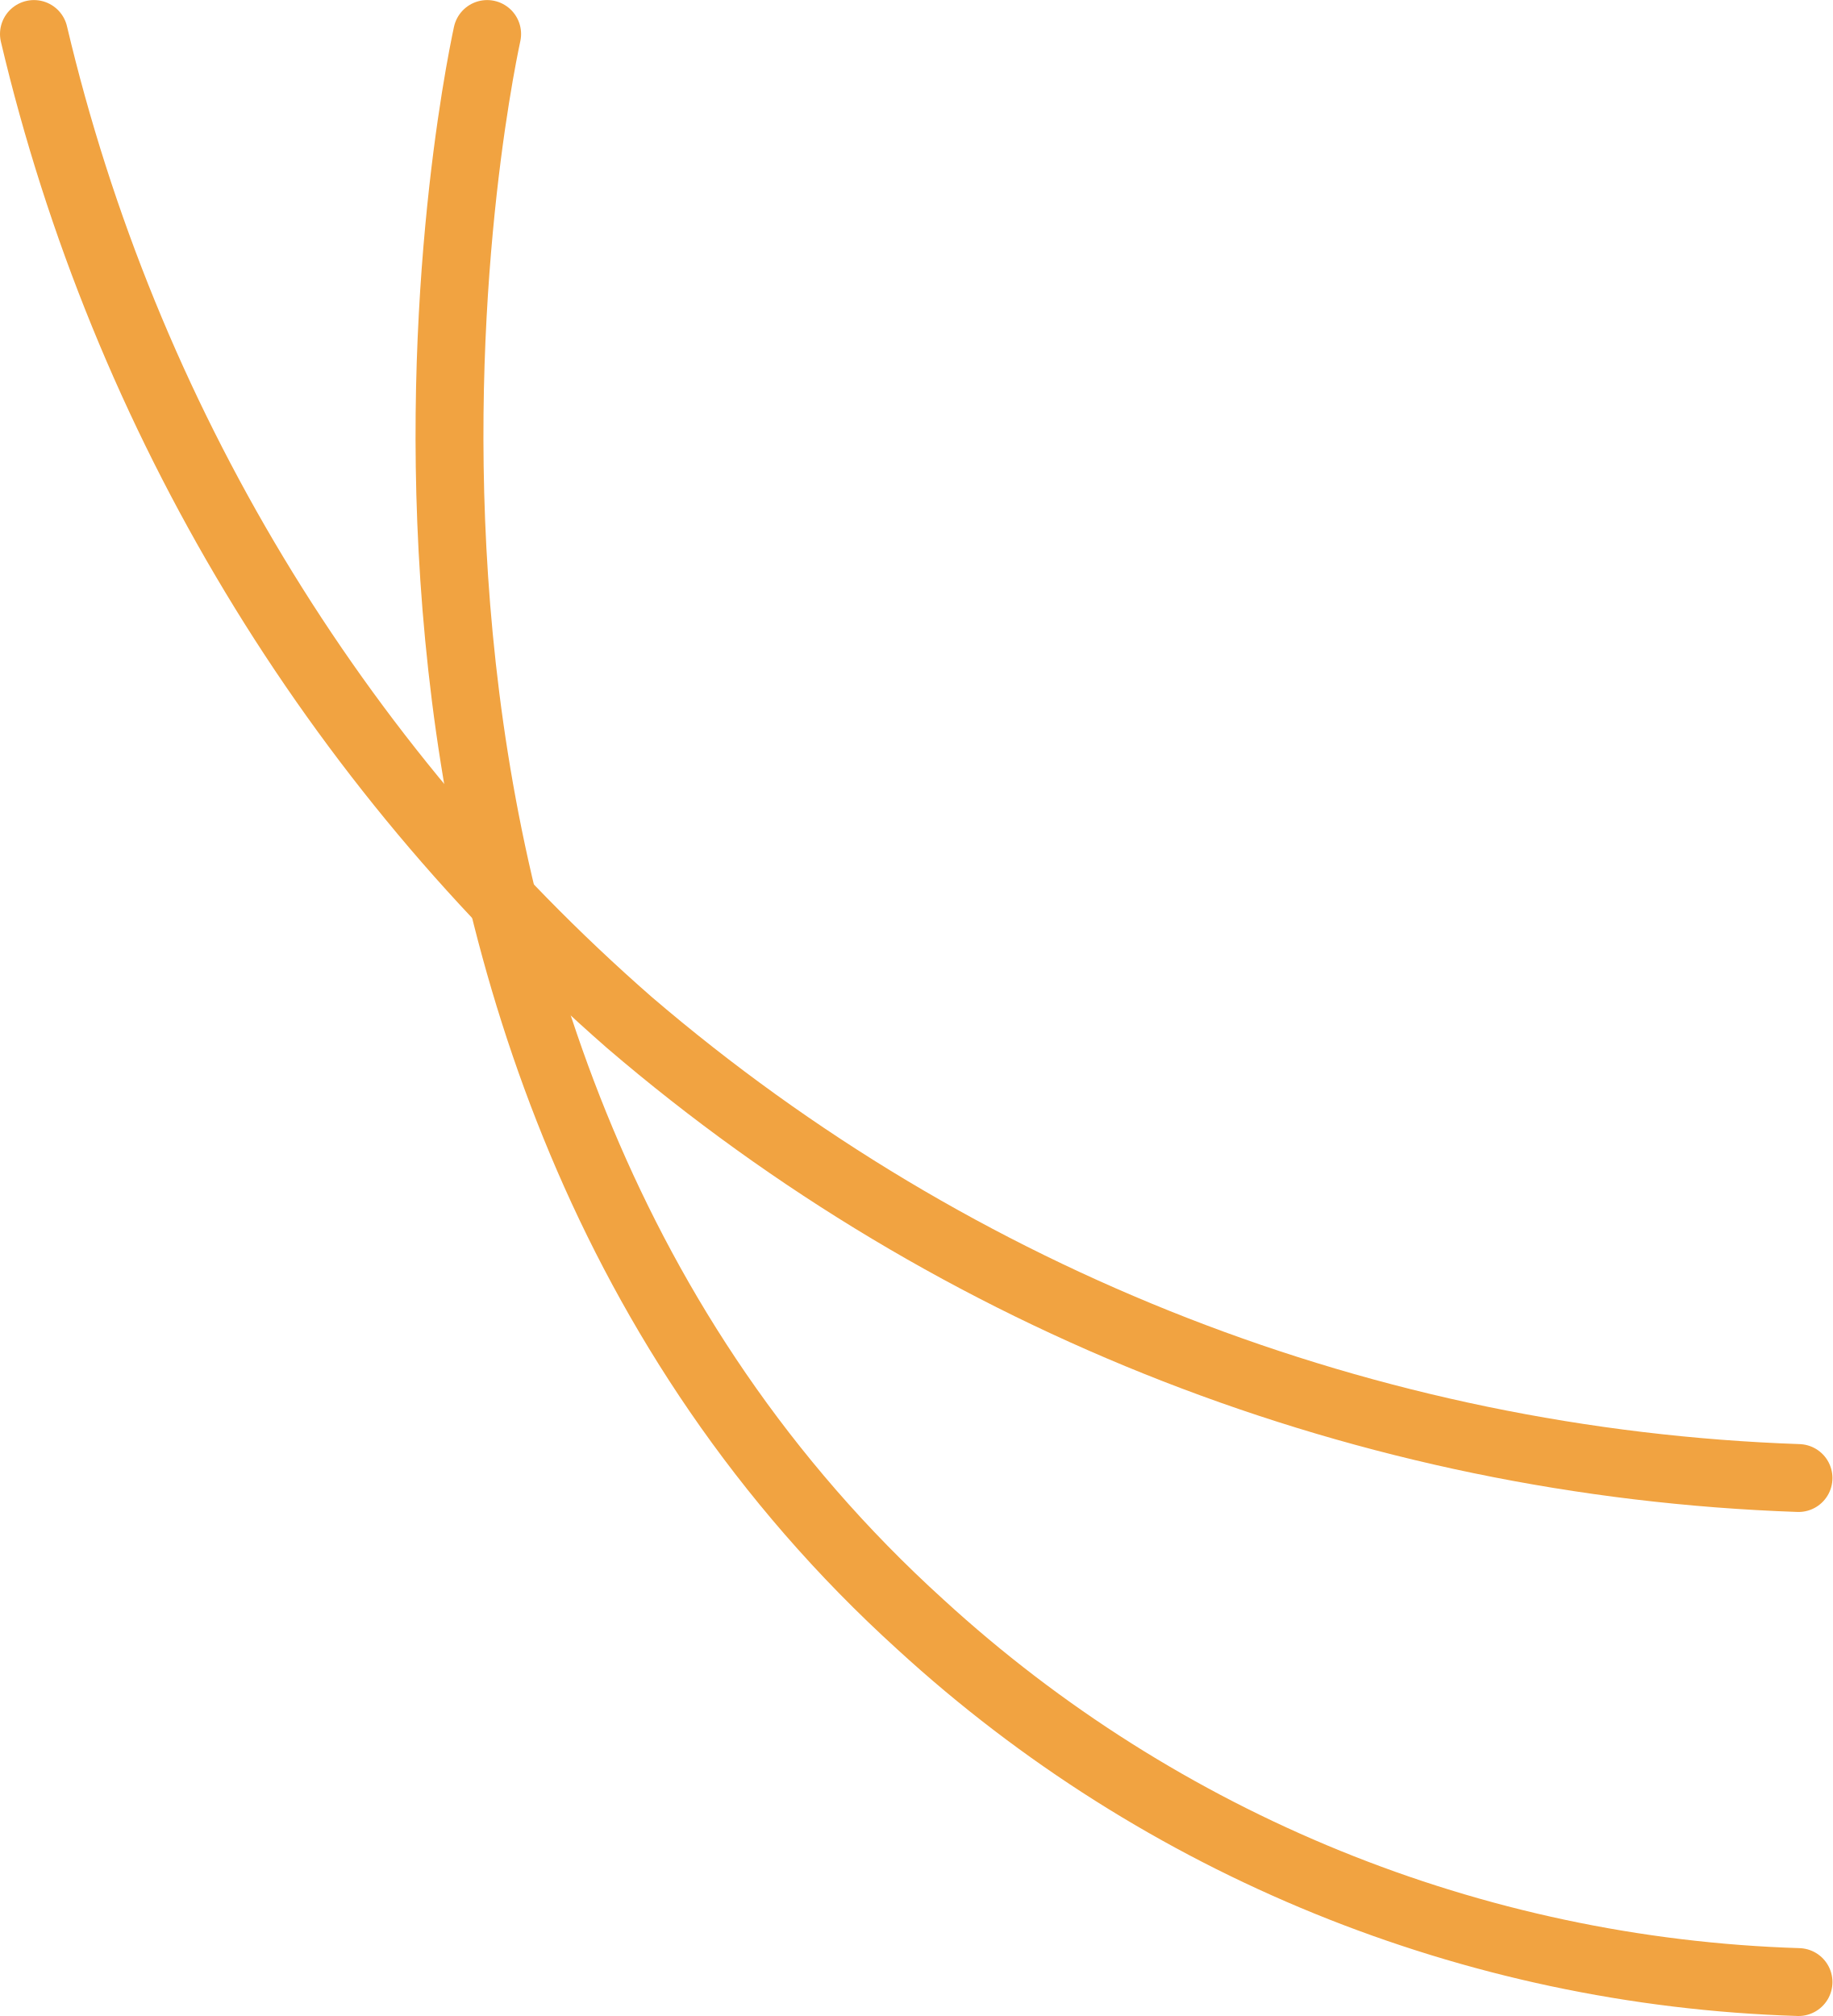
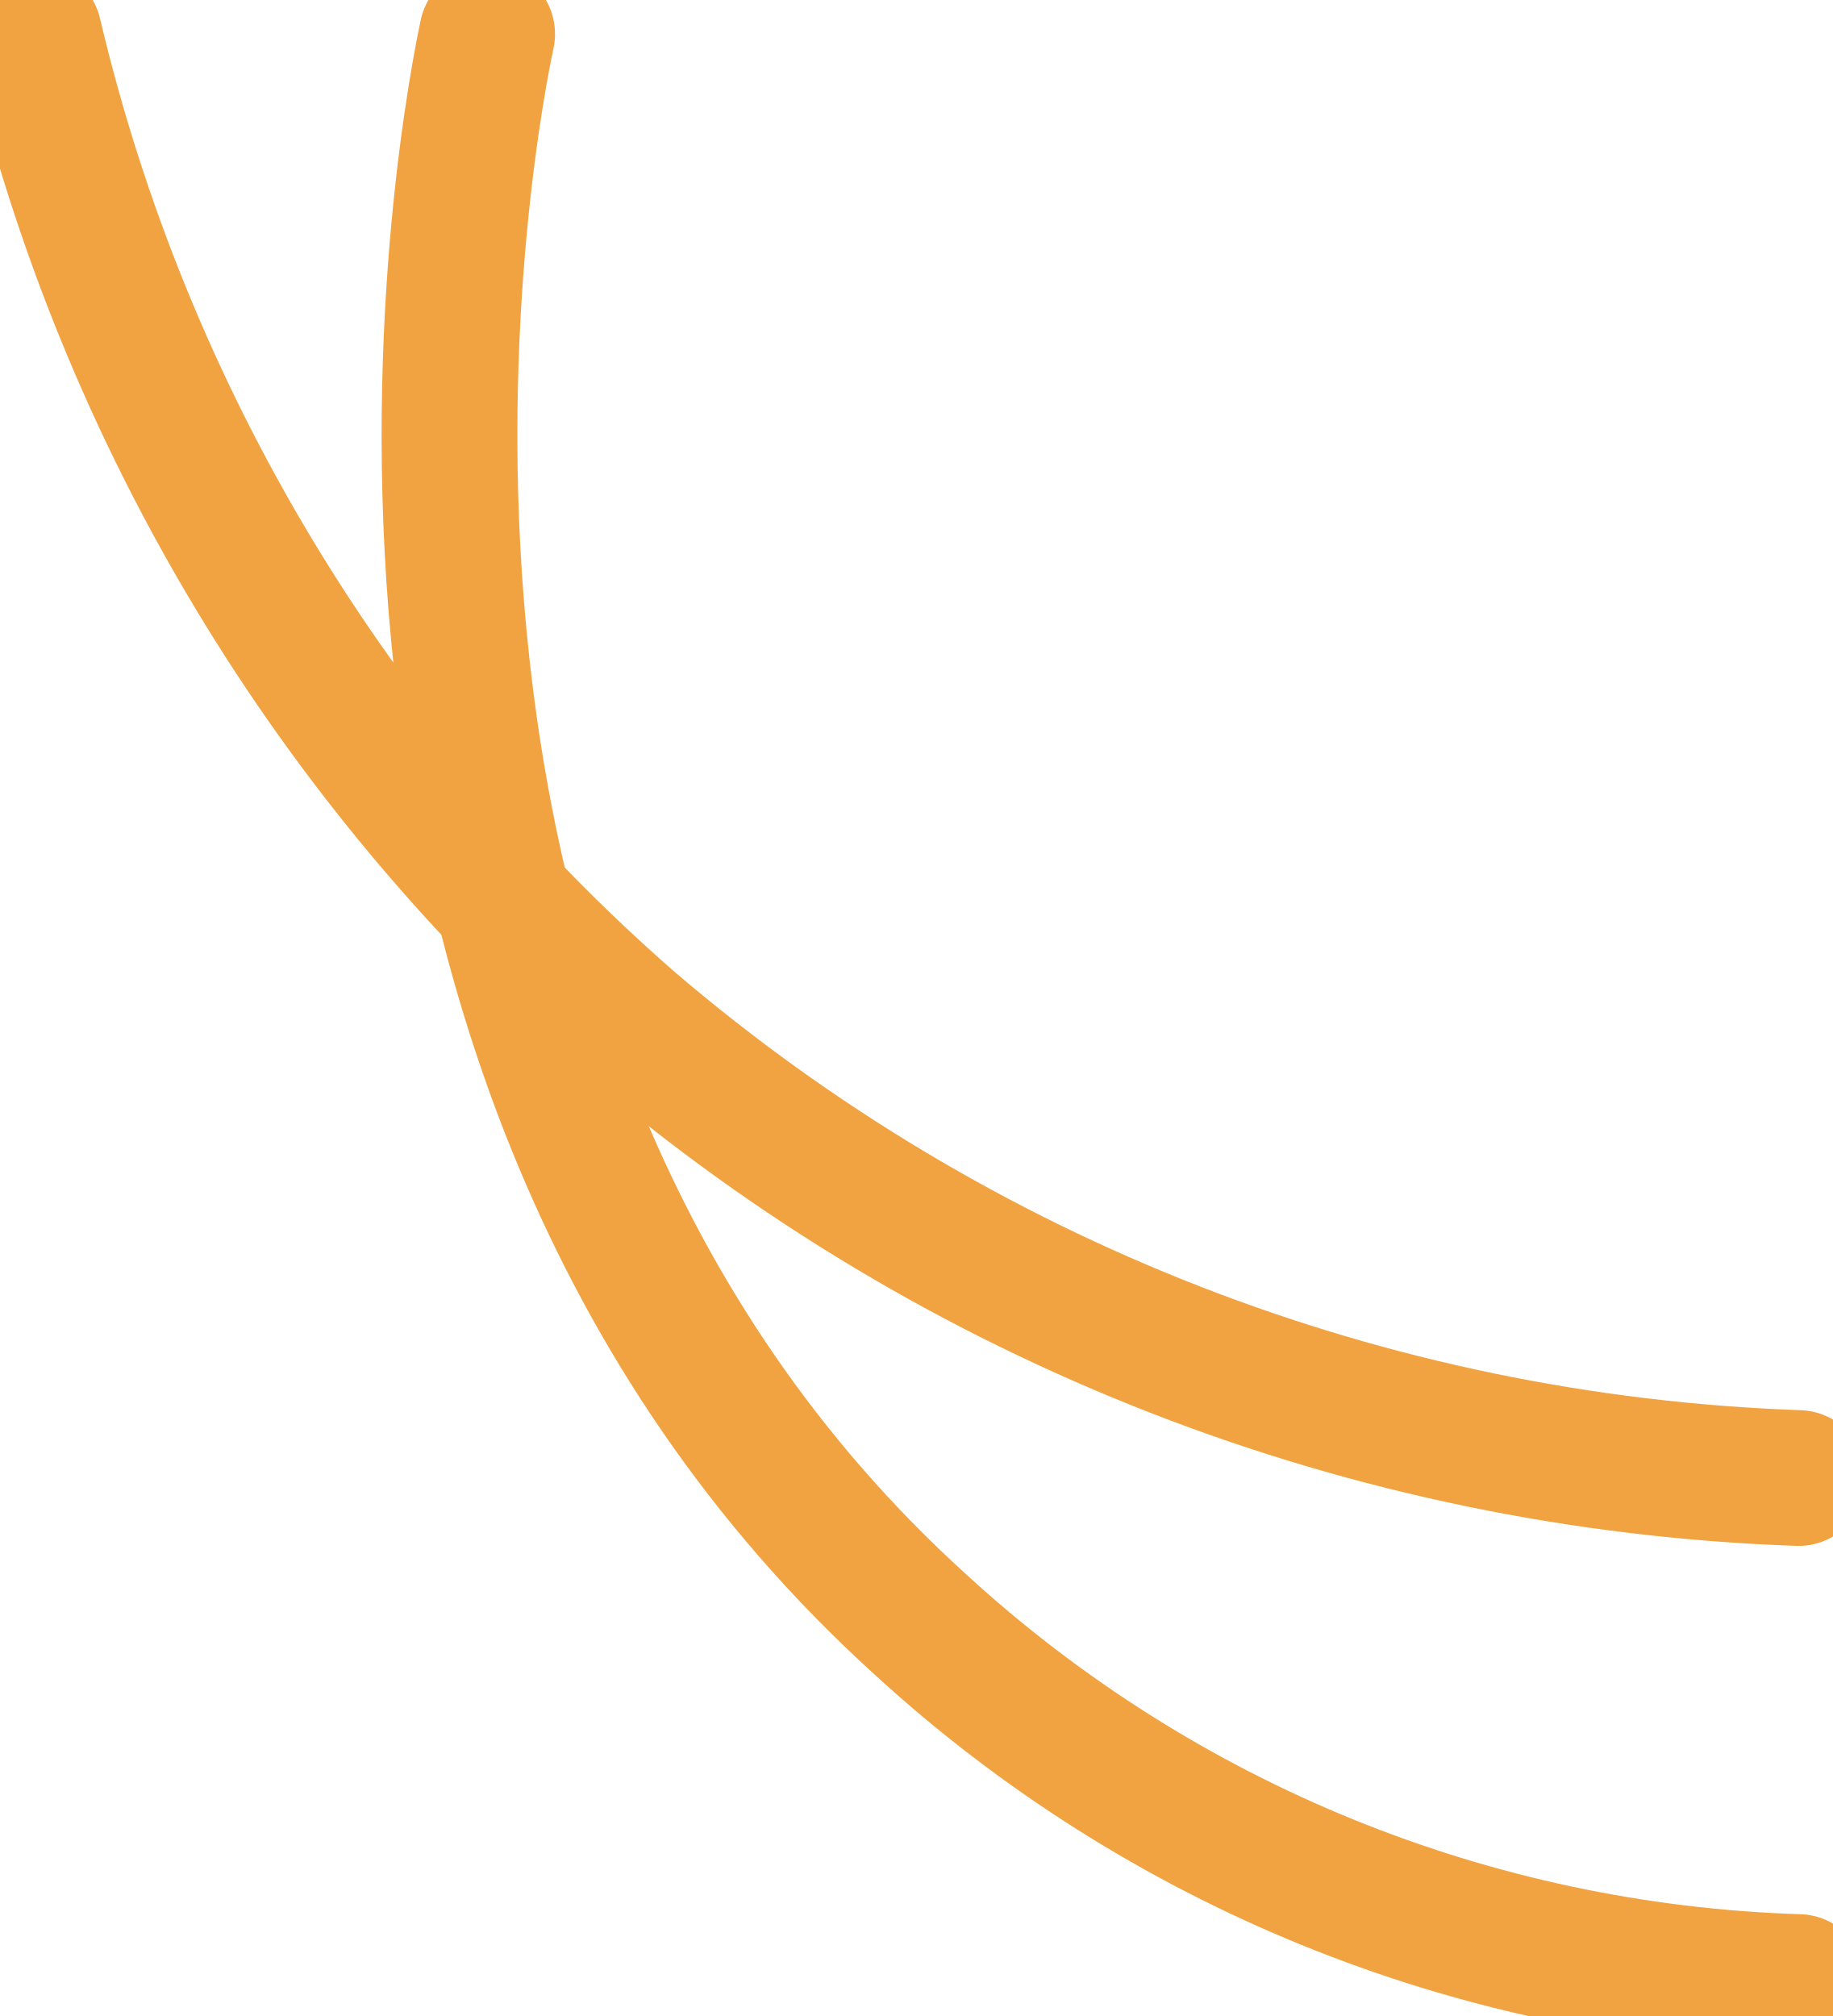
<svg xmlns="http://www.w3.org/2000/svg" viewBox="0 0 26.998 29.702">
  <defs>
-     <style>.a{fill:none;stroke:#f1a341;stroke-linecap:round;stroke-miterlimit:10;}</style>
+     <style>.a{fill:none;stroke:#f1a341;stroke-linecap:round;stroke-miterlimit:10;stroke-width:2;}</style>
  </defs>
  <path class="a" d="M26.497,21.776a27.969,27.969,0,0,1-17.223-6.71A27.84,27.84,0,0,1,.5.501" />
  <path class="a" d="M7.177.501c-.209.978-3.027,14.901,6.387,23.436a20.06,20.06,0,0,0,12.933,5.265" />
</svg>
